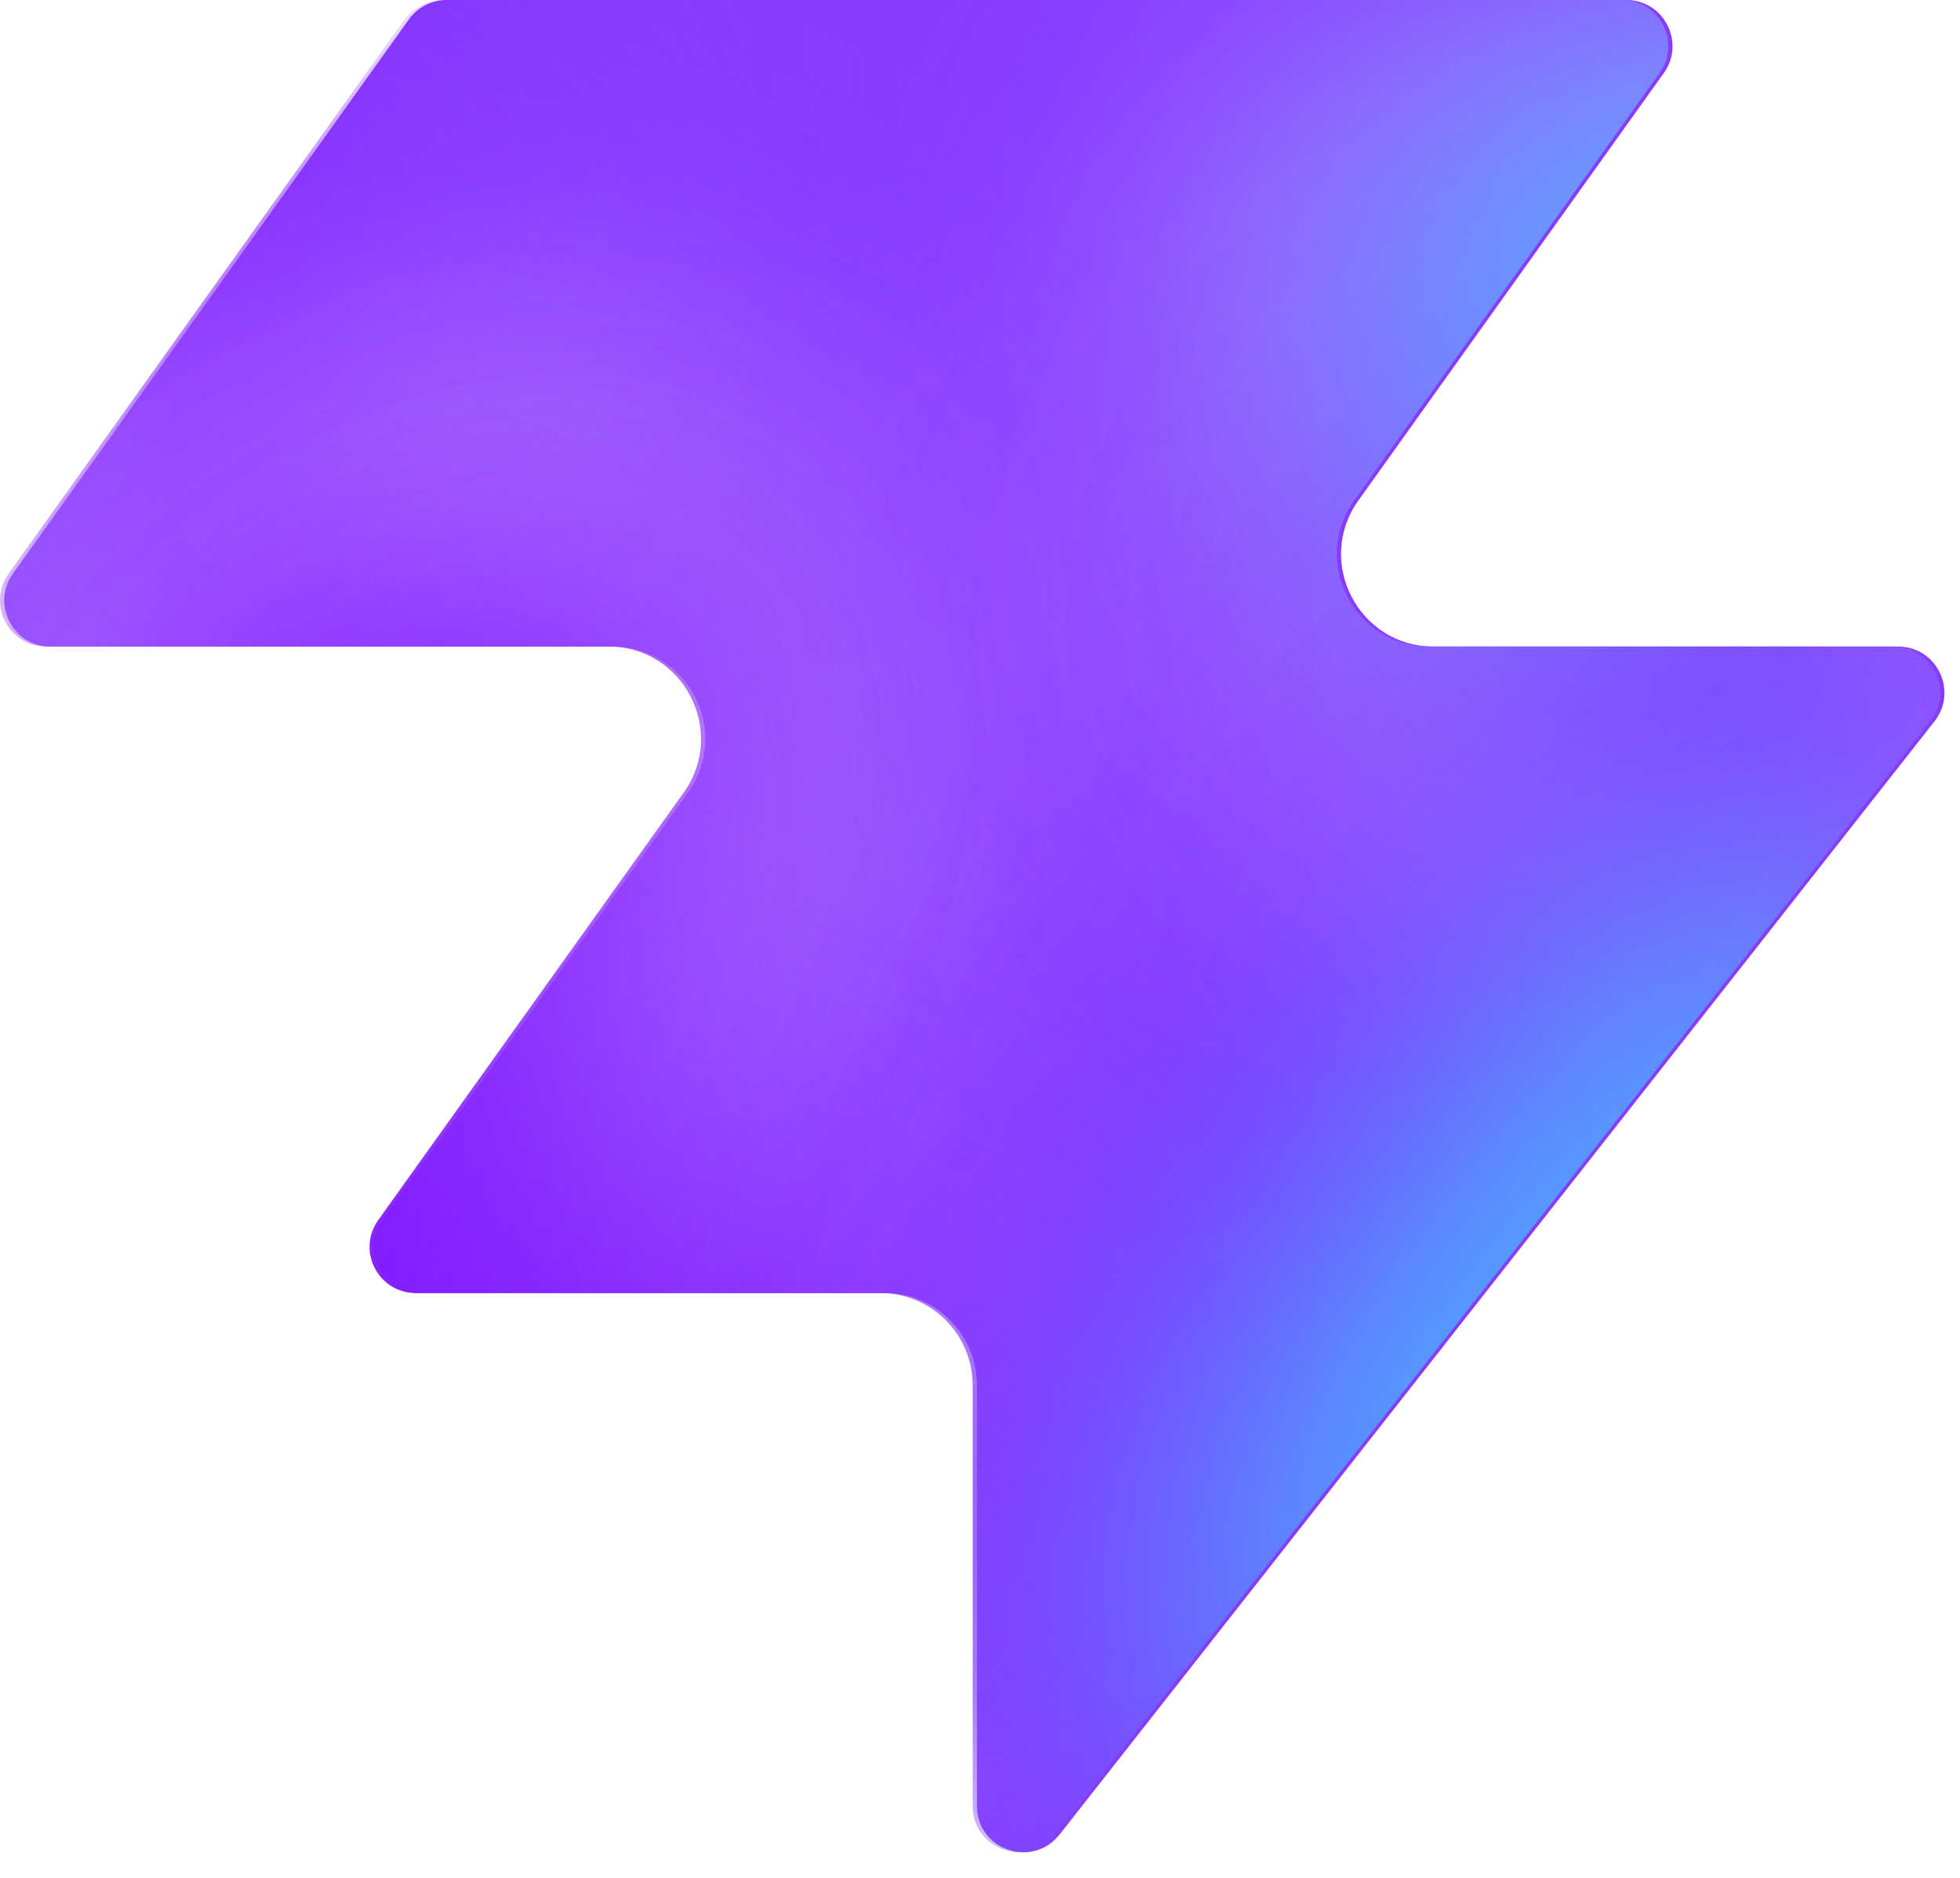
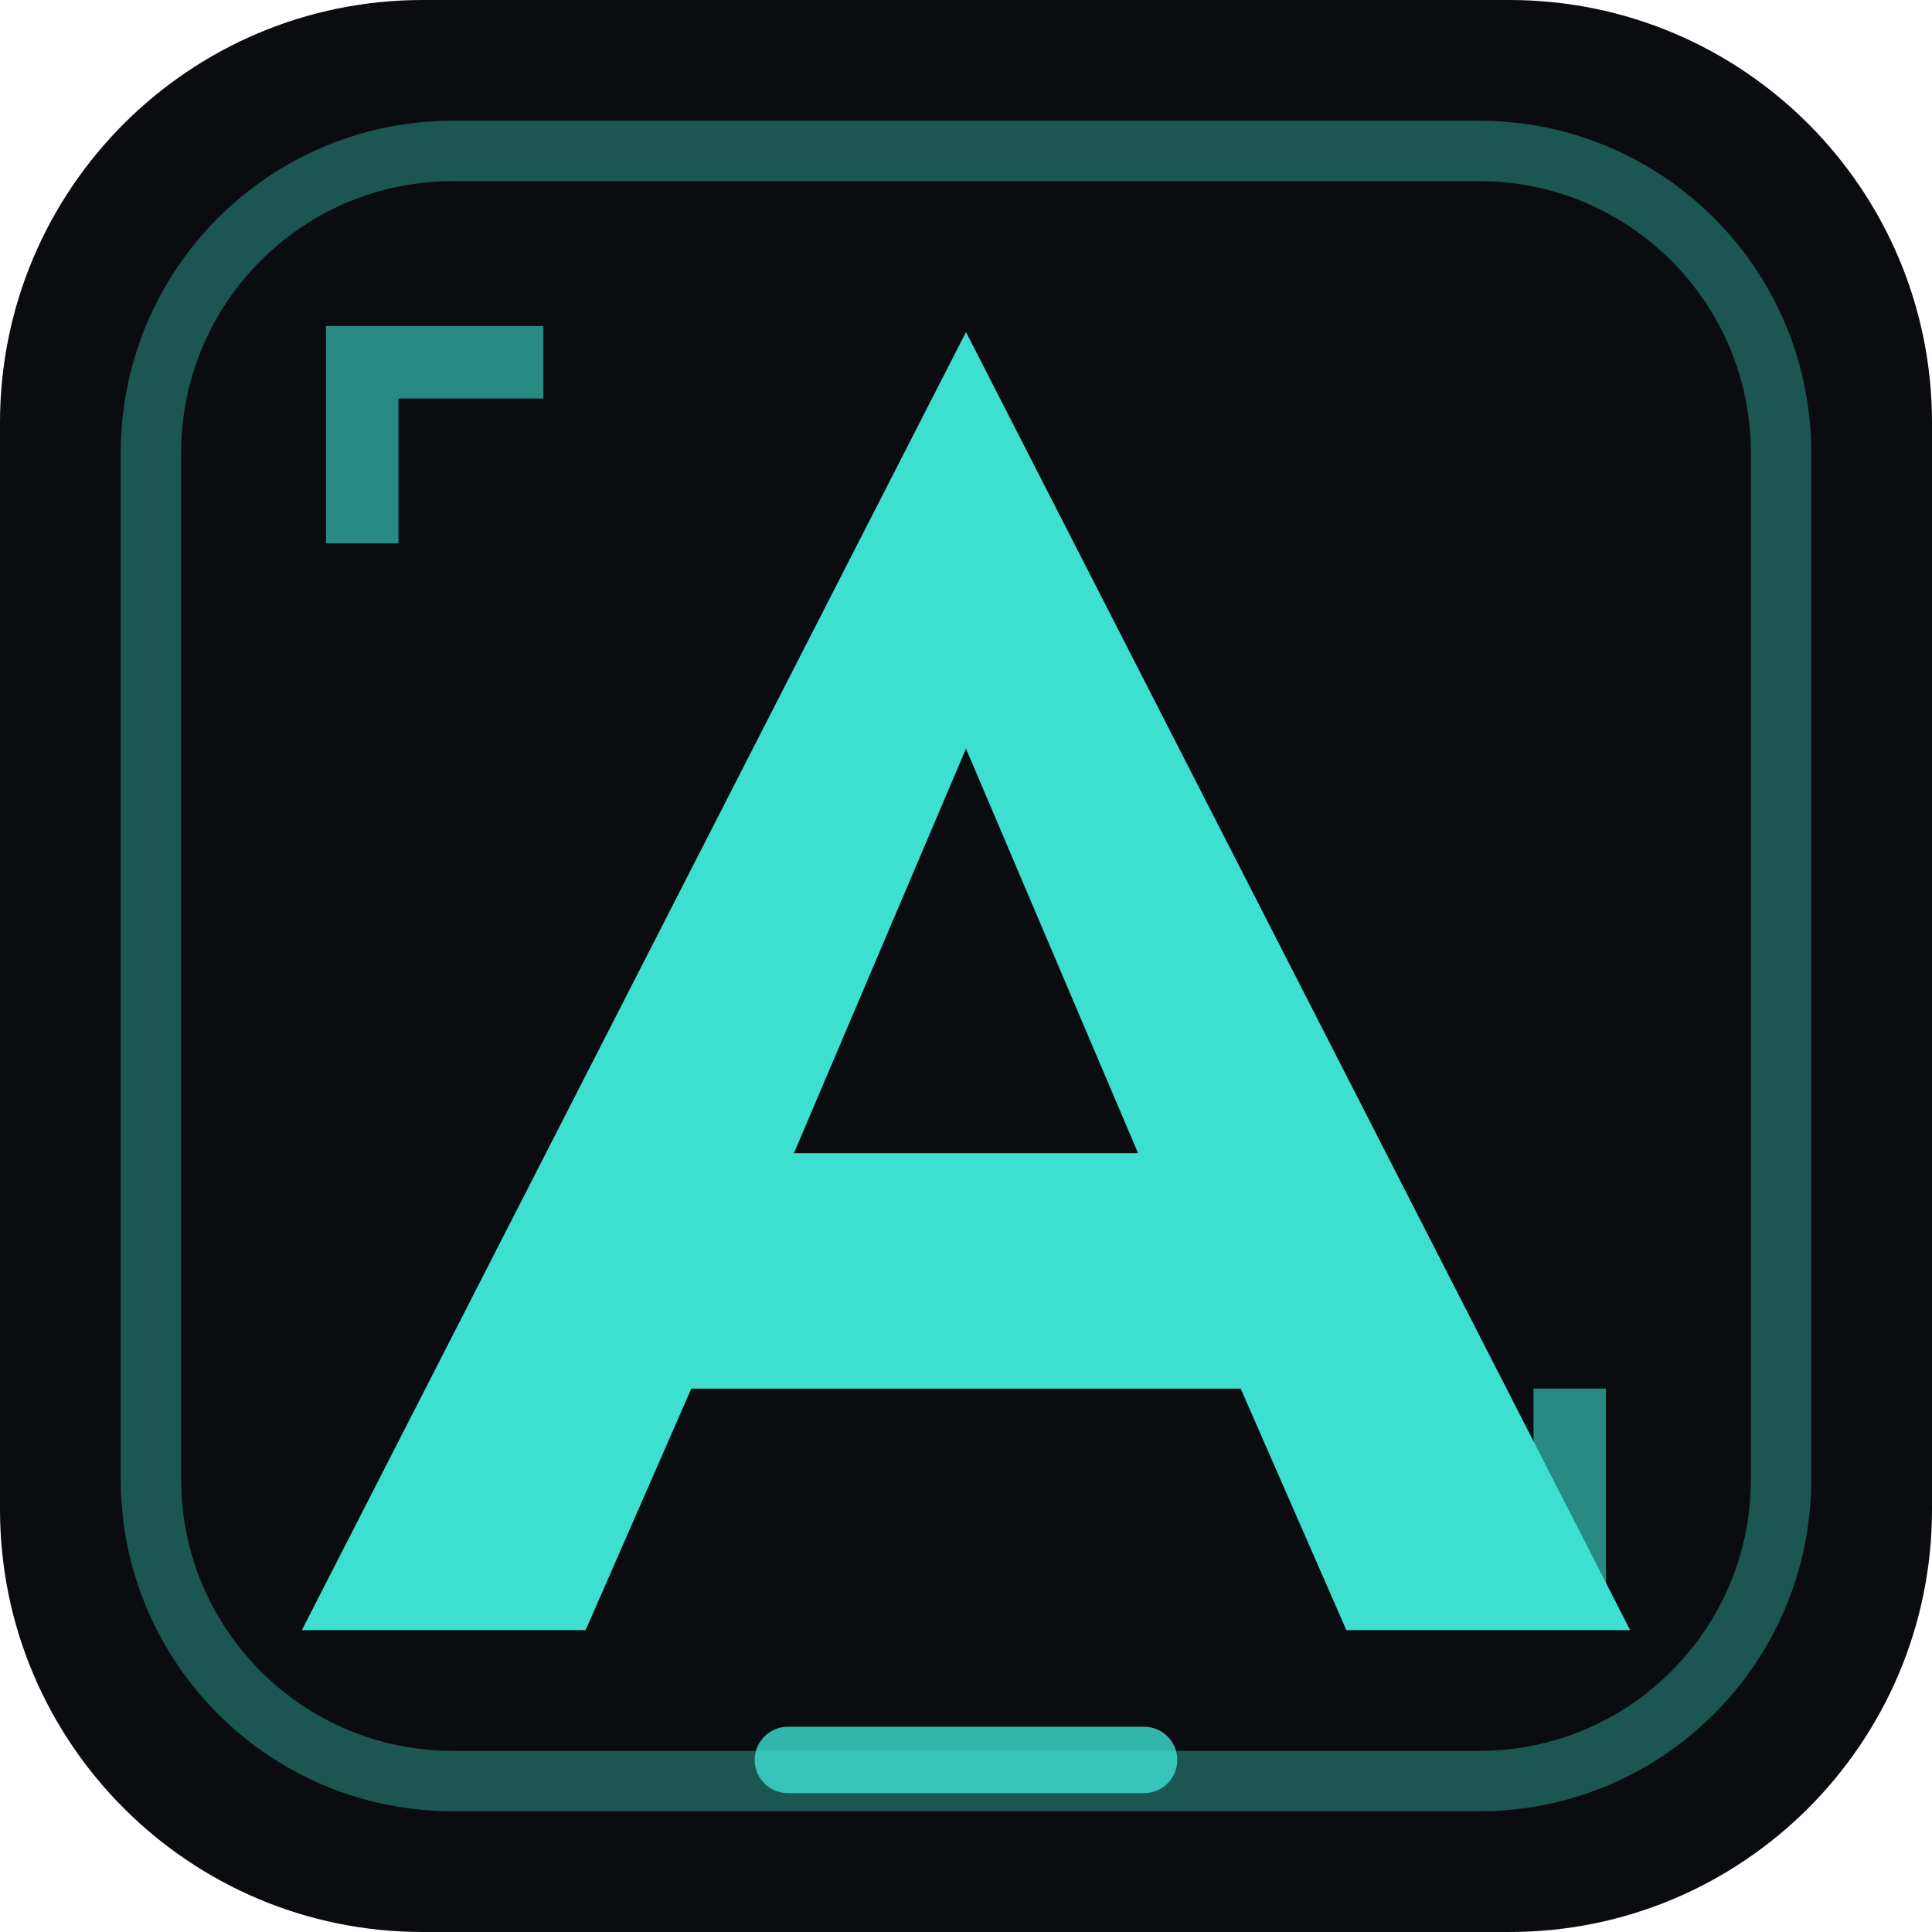
- <svg xmlns="http://www.w3.org/2000/svg" width="48" height="46" fill="none" viewBox="0 0 48 46">
-   <path fill="#863bff" d="M25.946 44.938c-.664.845-2.021.375-2.021-.698V33.937a2.26 2.26 0 0 0-2.262-2.262H10.287c-.92 0-1.456-1.04-.92-1.788l7.48-10.471c1.07-1.497 0-3.578-1.842-3.578H1.237c-.92 0-1.456-1.04-.92-1.788L10.013.474c.214-.297.556-.474.92-.474h28.894c.92 0 1.456 1.04.92 1.788l-7.48 10.471c-1.07 1.498 0 3.579 1.842 3.579h11.377c.943 0 1.473 1.088.89 1.83L25.947 44.94z" style="fill:#863bff;fill:color(display-p3 .525 .23 1);fill-opacity:1" />
-   <mask id="a" width="48" height="46" x="0" y="0" maskUnits="userSpaceOnUse" style="mask-type:alpha">
-     <path fill="#000" d="M25.842 44.938c-.664.844-2.021.375-2.021-.698V33.937a2.26 2.26 0 0 0-2.262-2.262H10.183c-.92 0-1.456-1.04-.92-1.788l7.48-10.471c1.07-1.498 0-3.579-1.842-3.579H1.133c-.92 0-1.456-1.04-.92-1.787L9.91.473c.214-.297.556-.474.92-.474h28.894c.92 0 1.456 1.04.92 1.788l-7.48 10.471c-1.07 1.498 0 3.578 1.842 3.578h11.377c.943 0 1.473 1.088.89 1.832L25.843 44.94z" style="fill:#000;fill-opacity:1" />
-   </mask>
-   <g mask="url(#a)">
-     <g filter="url(#b)">
-       <ellipse cx="5.508" cy="14.704" fill="#ede6ff" rx="5.508" ry="14.704" style="fill:#ede6ff;fill:color(display-p3 .927 .903 1);fill-opacity:1" transform="matrix(.00324 1 1 -.00324 -4.47 31.516)" />
-     </g>
-     <g filter="url(#c)">
-       <ellipse cx="10.399" cy="29.851" fill="#ede6ff" rx="10.399" ry="29.851" style="fill:#ede6ff;fill:color(display-p3 .927 .903 1);fill-opacity:1" transform="matrix(.00324 1 1 -.00324 -39.328 7.883)" />
-     </g>
-     <g filter="url(#d)">
-       <ellipse cx="5.508" cy="30.487" fill="#7e14ff" rx="5.508" ry="30.487" style="fill:#7e14ff;fill:color(display-p3 .492 .077 1);fill-opacity:1" transform="rotate(89.814 -25.913 -14.639)scale(1 -1)" />
-     </g>
-     <g filter="url(#e)">
-       <ellipse cx="5.508" cy="30.599" fill="#7e14ff" rx="5.508" ry="30.599" style="fill:#7e14ff;fill:color(display-p3 .492 .077 1);fill-opacity:1" transform="rotate(89.814 -32.644 -3.334)scale(1 -1)" />
-     </g>
-     <g filter="url(#f)">
-       <ellipse cx="5.508" cy="30.599" fill="#7e14ff" rx="5.508" ry="30.599" style="fill:#7e14ff;fill:color(display-p3 .492 .077 1);fill-opacity:1" transform="matrix(.00324 1 1 -.00324 -34.34 30.47)" />
-     </g>
-     <g filter="url(#g)">
-       <ellipse cx="14.072" cy="22.078" fill="#ede6ff" rx="14.072" ry="22.078" style="fill:#ede6ff;fill:color(display-p3 .927 .903 1);fill-opacity:1" transform="rotate(93.35 24.506 48.493)scale(-1 1)" />
-     </g>
-     <g filter="url(#h)">
-       <ellipse cx="3.47" cy="21.501" fill="#7e14ff" rx="3.47" ry="21.501" style="fill:#7e14ff;fill:color(display-p3 .492 .077 1);fill-opacity:1" transform="rotate(89.009 28.708 47.59)scale(-1 1)" />
-     </g>
-     <g filter="url(#i)">
-       <ellipse cx="3.47" cy="21.501" fill="#7e14ff" rx="3.47" ry="21.501" style="fill:#7e14ff;fill:color(display-p3 .492 .077 1);fill-opacity:1" transform="rotate(89.009 28.708 47.59)scale(-1 1)" />
-     </g>
-     <g filter="url(#j)">
-       <ellipse cx=".387" cy="8.972" fill="#7e14ff" rx="4.407" ry="29.108" style="fill:#7e14ff;fill:color(display-p3 .492 .077 1);fill-opacity:1" transform="rotate(39.51 .387 8.972)" />
-     </g>
-     <g filter="url(#k)">
-       <ellipse cx="47.523" cy="-6.092" fill="#7e14ff" rx="4.407" ry="29.108" style="fill:#7e14ff;fill:color(display-p3 .492 .077 1);fill-opacity:1" transform="rotate(37.892 47.523 -6.092)" />
-     </g>
-     <g filter="url(#l)">
-       <ellipse cx="41.412" cy="6.333" fill="#47bfff" rx="5.971" ry="9.665" style="fill:#47bfff;fill:color(display-p3 .28 .748 1);fill-opacity:1" transform="rotate(37.892 41.412 6.333)" />
-     </g>
-     <g filter="url(#m)">
-       <ellipse cx="-1.879" cy="38.332" fill="#7e14ff" rx="4.407" ry="29.108" style="fill:#7e14ff;fill:color(display-p3 .492 .077 1);fill-opacity:1" transform="rotate(37.892 -1.88 38.332)" />
-     </g>
-     <g filter="url(#n)">
-       <ellipse cx="-1.879" cy="38.332" fill="#7e14ff" rx="4.407" ry="29.108" style="fill:#7e14ff;fill:color(display-p3 .492 .077 1);fill-opacity:1" transform="rotate(37.892 -1.88 38.332)" />
-     </g>
-     <g filter="url(#o)">
-       <ellipse cx="35.651" cy="29.907" fill="#7e14ff" rx="4.407" ry="29.108" style="fill:#7e14ff;fill:color(display-p3 .492 .077 1);fill-opacity:1" transform="rotate(37.892 35.651 29.907)" />
-     </g>
-     <g filter="url(#p)">
-       <ellipse cx="38.418" cy="32.4" fill="#47bfff" rx="5.971" ry="15.297" style="fill:#47bfff;fill:color(display-p3 .28 .748 1);fill-opacity:1" transform="rotate(37.892 38.418 32.4)" />
-     </g>
-   </g>
-   <defs>
-     <filter id="b" width="60.045" height="41.654" x="-19.77" y="16.149" color-interpolation-filters="sRGB" filterUnits="userSpaceOnUse">
-       <feFlood flood-opacity="0" result="BackgroundImageFix" />
-       <feBlend in="SourceGraphic" in2="BackgroundImageFix" result="shape" />
-       <feGaussianBlur result="effect1_foregroundBlur_2002_17158" stdDeviation="7.659" />
-     </filter>
-     <filter id="c" width="90.34" height="51.437" x="-54.613" y="-7.533" color-interpolation-filters="sRGB" filterUnits="userSpaceOnUse">
-       <feFlood flood-opacity="0" result="BackgroundImageFix" />
-       <feBlend in="SourceGraphic" in2="BackgroundImageFix" result="shape" />
-       <feGaussianBlur result="effect1_foregroundBlur_2002_17158" stdDeviation="7.659" />
-     </filter>
-     <filter id="d" width="79.355" height="29.4" x="-49.64" y="2.03" color-interpolation-filters="sRGB" filterUnits="userSpaceOnUse">
-       <feFlood flood-opacity="0" result="BackgroundImageFix" />
-       <feBlend in="SourceGraphic" in2="BackgroundImageFix" result="shape" />
-       <feGaussianBlur result="effect1_foregroundBlur_2002_17158" stdDeviation="4.596" />
-     </filter>
-     <filter id="e" width="79.579" height="29.4" x="-45.045" y="20.029" color-interpolation-filters="sRGB" filterUnits="userSpaceOnUse">
-       <feFlood flood-opacity="0" result="BackgroundImageFix" />
-       <feBlend in="SourceGraphic" in2="BackgroundImageFix" result="shape" />
-       <feGaussianBlur result="effect1_foregroundBlur_2002_17158" stdDeviation="4.596" />
-     </filter>
-     <filter id="f" width="79.579" height="29.4" x="-43.513" y="21.178" color-interpolation-filters="sRGB" filterUnits="userSpaceOnUse">
-       <feFlood flood-opacity="0" result="BackgroundImageFix" />
-       <feBlend in="SourceGraphic" in2="BackgroundImageFix" result="shape" />
-       <feGaussianBlur result="effect1_foregroundBlur_2002_17158" stdDeviation="4.596" />
-     </filter>
-     <filter id="g" width="74.749" height="58.852" x="15.756" y="-17.901" color-interpolation-filters="sRGB" filterUnits="userSpaceOnUse">
-       <feFlood flood-opacity="0" result="BackgroundImageFix" />
-       <feBlend in="SourceGraphic" in2="BackgroundImageFix" result="shape" />
-       <feGaussianBlur result="effect1_foregroundBlur_2002_17158" stdDeviation="7.659" />
-     </filter>
-     <filter id="h" width="61.377" height="25.362" x="23.548" y="2.284" color-interpolation-filters="sRGB" filterUnits="userSpaceOnUse">
-       <feFlood flood-opacity="0" result="BackgroundImageFix" />
-       <feBlend in="SourceGraphic" in2="BackgroundImageFix" result="shape" />
-       <feGaussianBlur result="effect1_foregroundBlur_2002_17158" stdDeviation="4.596" />
-     </filter>
-     <filter id="i" width="61.377" height="25.362" x="23.548" y="2.284" color-interpolation-filters="sRGB" filterUnits="userSpaceOnUse">
-       <feFlood flood-opacity="0" result="BackgroundImageFix" />
-       <feBlend in="SourceGraphic" in2="BackgroundImageFix" result="shape" />
-       <feGaussianBlur result="effect1_foregroundBlur_2002_17158" stdDeviation="4.596" />
-     </filter>
-     <filter id="j" width="56.045" height="63.649" x="-27.636" y="-22.853" color-interpolation-filters="sRGB" filterUnits="userSpaceOnUse">
-       <feFlood flood-opacity="0" result="BackgroundImageFix" />
-       <feBlend in="SourceGraphic" in2="BackgroundImageFix" result="shape" />
-       <feGaussianBlur result="effect1_foregroundBlur_2002_17158" stdDeviation="4.596" />
-     </filter>
-     <filter id="k" width="54.814" height="64.646" x="20.116" y="-38.415" color-interpolation-filters="sRGB" filterUnits="userSpaceOnUse">
-       <feFlood flood-opacity="0" result="BackgroundImageFix" />
-       <feBlend in="SourceGraphic" in2="BackgroundImageFix" result="shape" />
-       <feGaussianBlur result="effect1_foregroundBlur_2002_17158" stdDeviation="4.596" />
-     </filter>
-     <filter id="l" width="33.541" height="35.313" x="24.641" y="-11.323" color-interpolation-filters="sRGB" filterUnits="userSpaceOnUse">
-       <feFlood flood-opacity="0" result="BackgroundImageFix" />
-       <feBlend in="SourceGraphic" in2="BackgroundImageFix" result="shape" />
-       <feGaussianBlur result="effect1_foregroundBlur_2002_17158" stdDeviation="4.596" />
-     </filter>
-     <filter id="m" width="54.814" height="64.646" x="-29.286" y="6.009" color-interpolation-filters="sRGB" filterUnits="userSpaceOnUse">
-       <feFlood flood-opacity="0" result="BackgroundImageFix" />
-       <feBlend in="SourceGraphic" in2="BackgroundImageFix" result="shape" />
-       <feGaussianBlur result="effect1_foregroundBlur_2002_17158" stdDeviation="4.596" />
-     </filter>
-     <filter id="n" width="54.814" height="64.646" x="-29.286" y="6.009" color-interpolation-filters="sRGB" filterUnits="userSpaceOnUse">
-       <feFlood flood-opacity="0" result="BackgroundImageFix" />
-       <feBlend in="SourceGraphic" in2="BackgroundImageFix" result="shape" />
-       <feGaussianBlur result="effect1_foregroundBlur_2002_17158" stdDeviation="4.596" />
-     </filter>
-     <filter id="o" width="54.814" height="64.646" x="8.244" y="-2.416" color-interpolation-filters="sRGB" filterUnits="userSpaceOnUse">
-       <feFlood flood-opacity="0" result="BackgroundImageFix" />
-       <feBlend in="SourceGraphic" in2="BackgroundImageFix" result="shape" />
-       <feGaussianBlur result="effect1_foregroundBlur_2002_17158" stdDeviation="4.596" />
-     </filter>
-     <filter id="p" width="39.409" height="43.623" x="18.713" y="10.588" color-interpolation-filters="sRGB" filterUnits="userSpaceOnUse">
-       <feFlood flood-opacity="0" result="BackgroundImageFix" />
-       <feBlend in="SourceGraphic" in2="BackgroundImageFix" result="shape" />
-       <feGaussianBlur result="effect1_foregroundBlur_2002_17158" stdDeviation="4.596" />
-     </filter>
-   </defs>
+ <svg xmlns="http://www.w3.org/2000/svg" viewBox="0 0 32 32" width="32" height="32">
+   <rect width="32" height="32" rx="7" fill="#0B0C10" />
+   <rect x="2.5" y="2.5" width="27" height="27" rx="5" fill="none" stroke="#3DE0D0" stroke-opacity="0.35" />
+   <path d="M6 9V6h3M26 23v3h-3" fill="none" stroke="#3DE0D0" stroke-opacity="0.6" stroke-width="1.2" />
+   <path d="M16 5.5 27 27h-4.7l-1.75-4h-9.1L9.7 27H5L16 5.5Zm-2.85 13.6h5.7L16 12.4l-2.85 6.7Z" fill="#3DE0D0" />
+   <rect x="12.5" y="28.6" width="7" height="1.1" rx="0.55" fill="#3DE0D0" fill-opacity="0.8" />
</svg>
